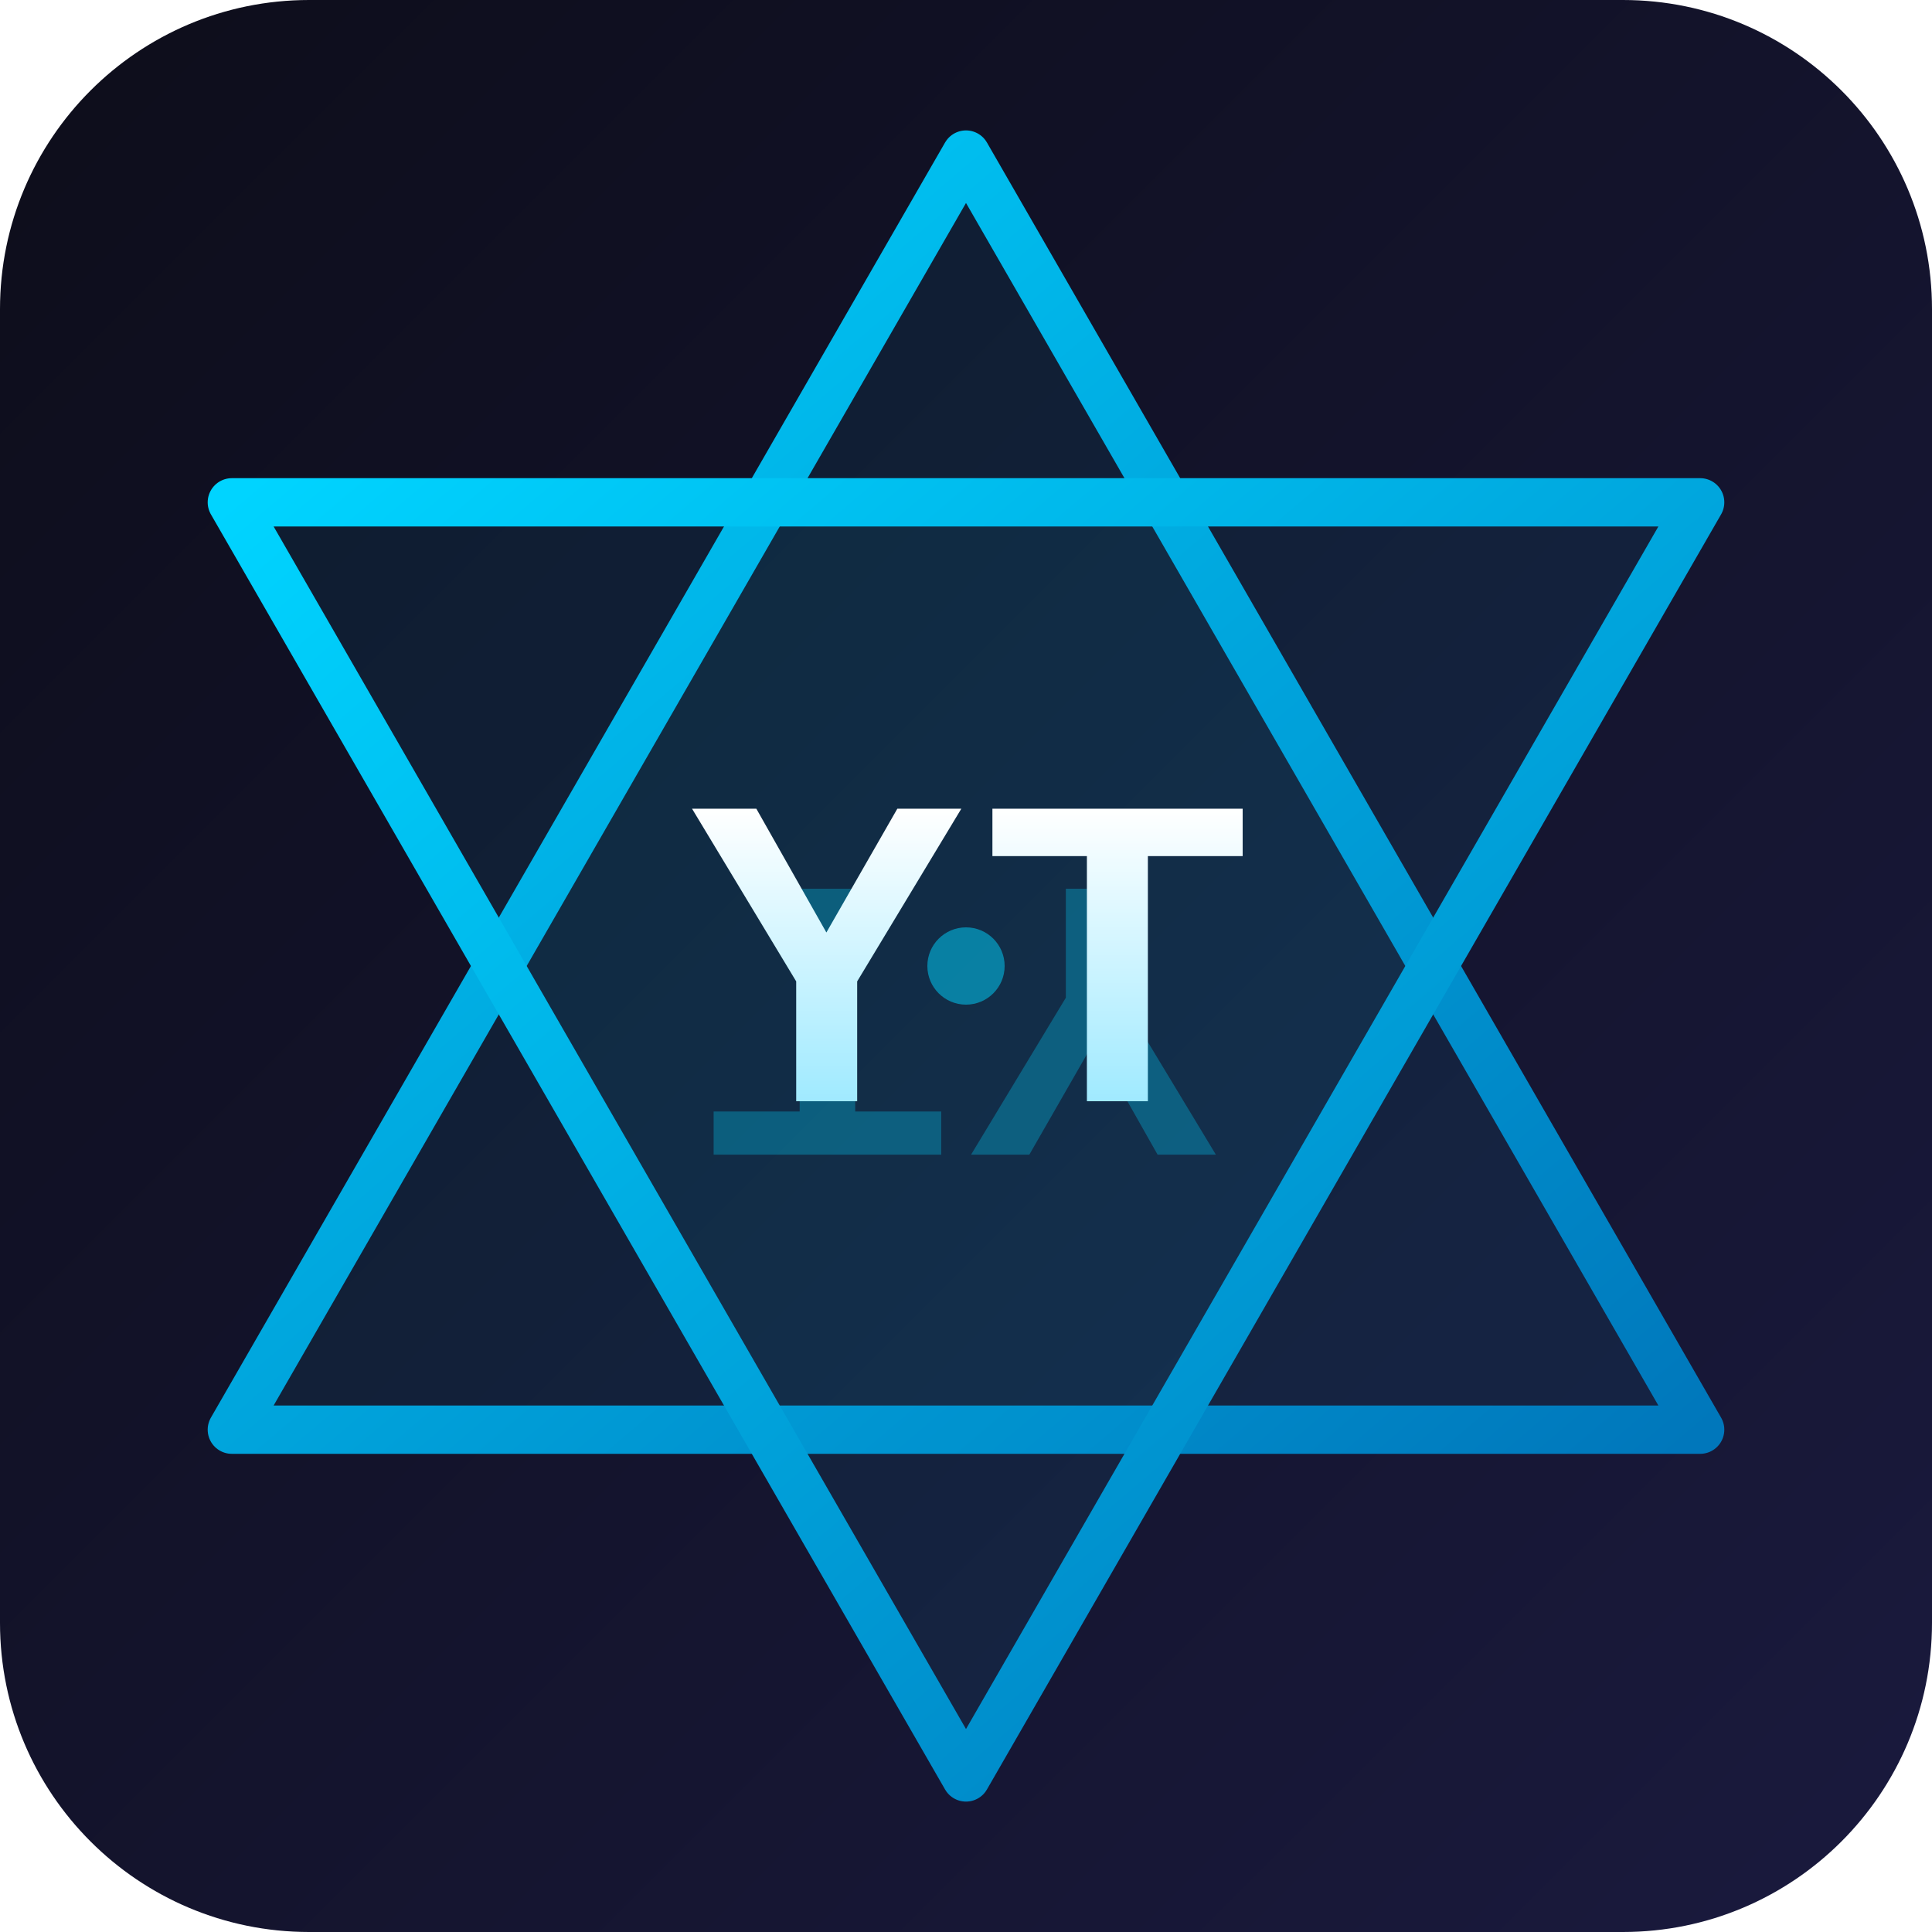
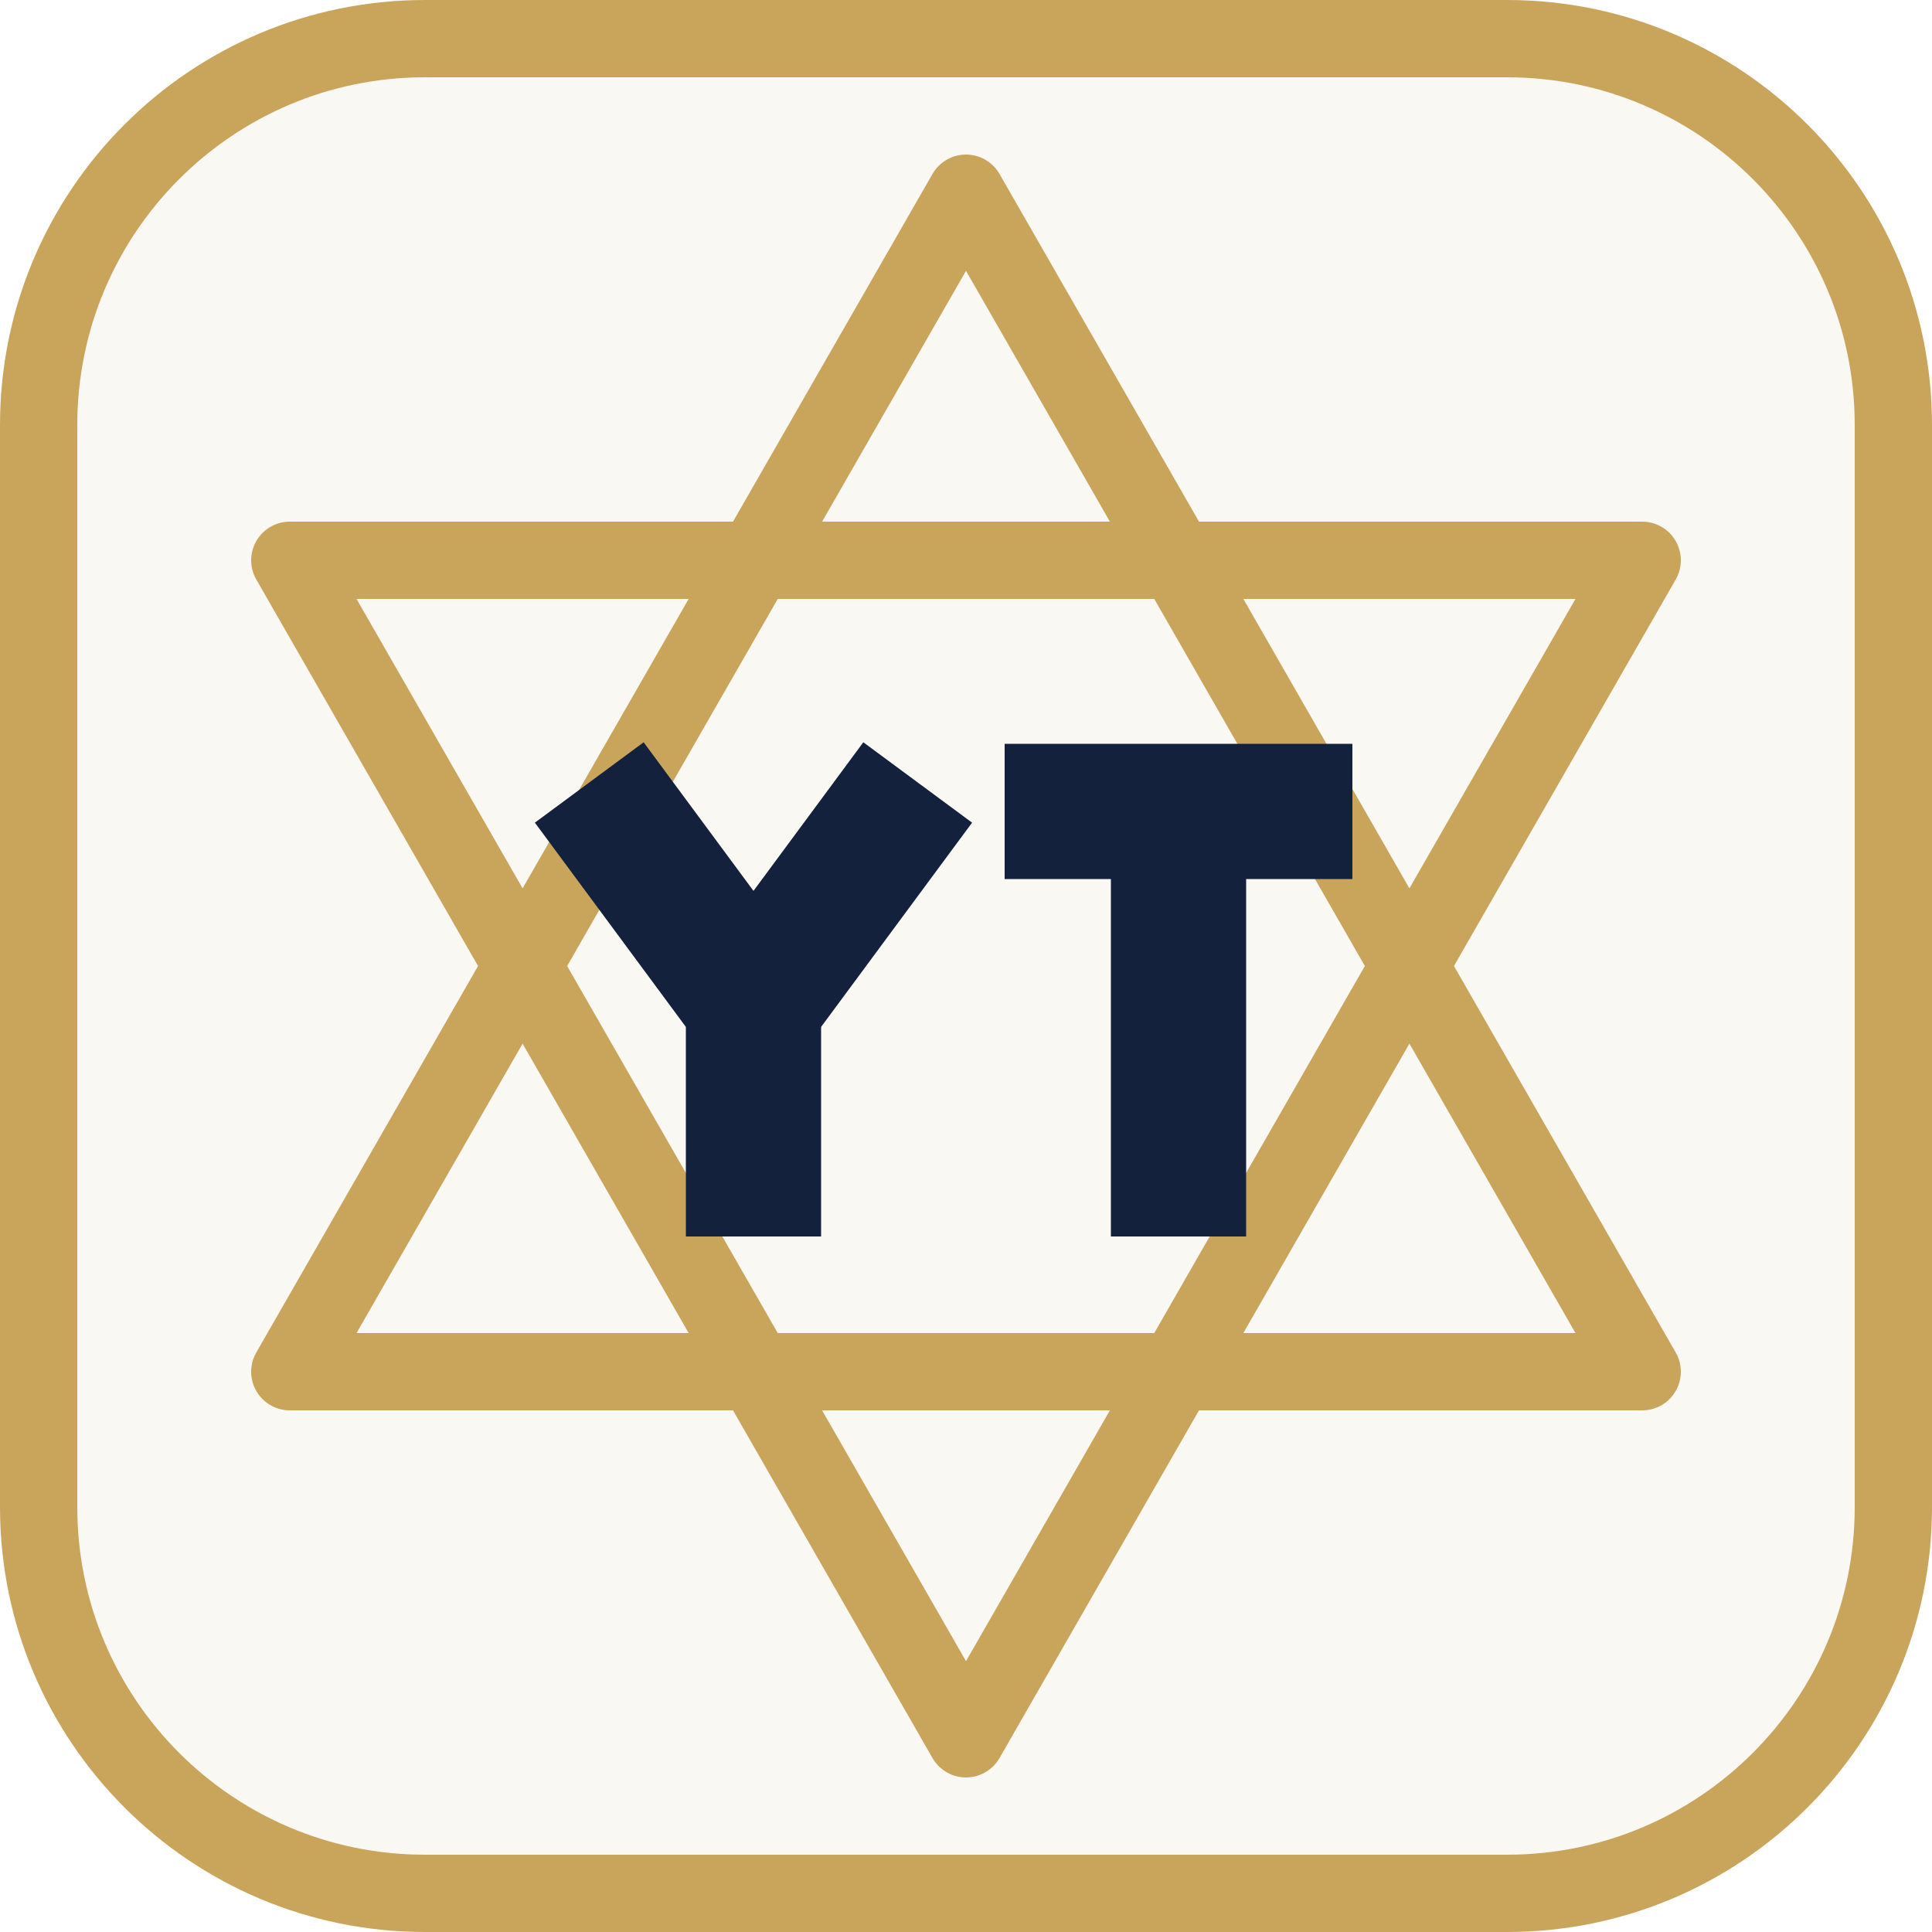
<svg xmlns="http://www.w3.org/2000/svg" viewBox="0 0 100 100" width="100" height="100">
-   <defs>
-     <linearGradient id="bg" x1="0%" y1="0%" x2="100%" y2="100%">
-       <stop offset="0%" style="stop-color:#0d0d1a" />
-       <stop offset="100%" style="stop-color:#1a1a3e" />
-     </linearGradient>
-     <linearGradient id="starGrad" x1="0%" y1="0%" x2="100%" y2="100%">
-       <stop offset="0%" style="stop-color:#00d4ff" />
-       <stop offset="100%" style="stop-color:#0077bb" />
-     </linearGradient>
-     <linearGradient id="textGrad" x1="0%" y1="0%" x2="0%" y2="100%">
-       <stop offset="0%" style="stop-color:#ffffff" />
-       <stop offset="100%" style="stop-color:#a0eaff" />
-     </linearGradient>
-   </defs>
-   <rect width="100" height="100" rx="16" ry="16" fill="url(#bg)" />
-   <polygon points="50,8 88,74 12,74" fill="#00d4ff" fill-opacity="0.07" stroke="url(#starGrad)" stroke-width="2.5" stroke-linejoin="round" />
-   <polygon points="50,92 12,26 88,26" fill="#00d4ff" fill-opacity="0.07" stroke="url(#starGrad)" stroke-width="2.5" stroke-linejoin="round" />
-   <text x="50" y="54" font-family="Arial Black, Arial, sans-serif" font-weight="900" font-size="20" fill="#00d4ff" text-anchor="middle" opacity="0.3" transform="rotate(180, 50, 50)" letter-spacing="1">YT</text>
-   <text x="50" y="57" font-family="Arial Black, Arial, sans-serif" font-weight="900" font-size="22" fill="url(#textGrad)" text-anchor="middle" letter-spacing="1">YT</text>
-   <circle cx="50" cy="50" r="2" fill="#00d4ff" opacity="0.5" />
+   <rect x="2" y="2" width="96" height="96" rx="20" ry="20" fill="#FAF8F3" stroke="#C9A55C" stroke-width="4" />
+   <g fill="none" stroke="#C9A55C" stroke-width="4" stroke-linejoin="round">
+     <polygon points="50,10 85,71 15,71" />
+     <polygon points="50,90 15,29 85,29" />
+   </g>
+   <g fill="none" stroke="#14213D" stroke-width="7" stroke-linecap="butt" stroke-linejoin="miter">
+     <path d="M30.5 40.5 L39 52 L47.5 40.5 M39 52 V64" />
+     <path d="M52 42 H70 M61 42 V64" />
+   </g>
</svg>
